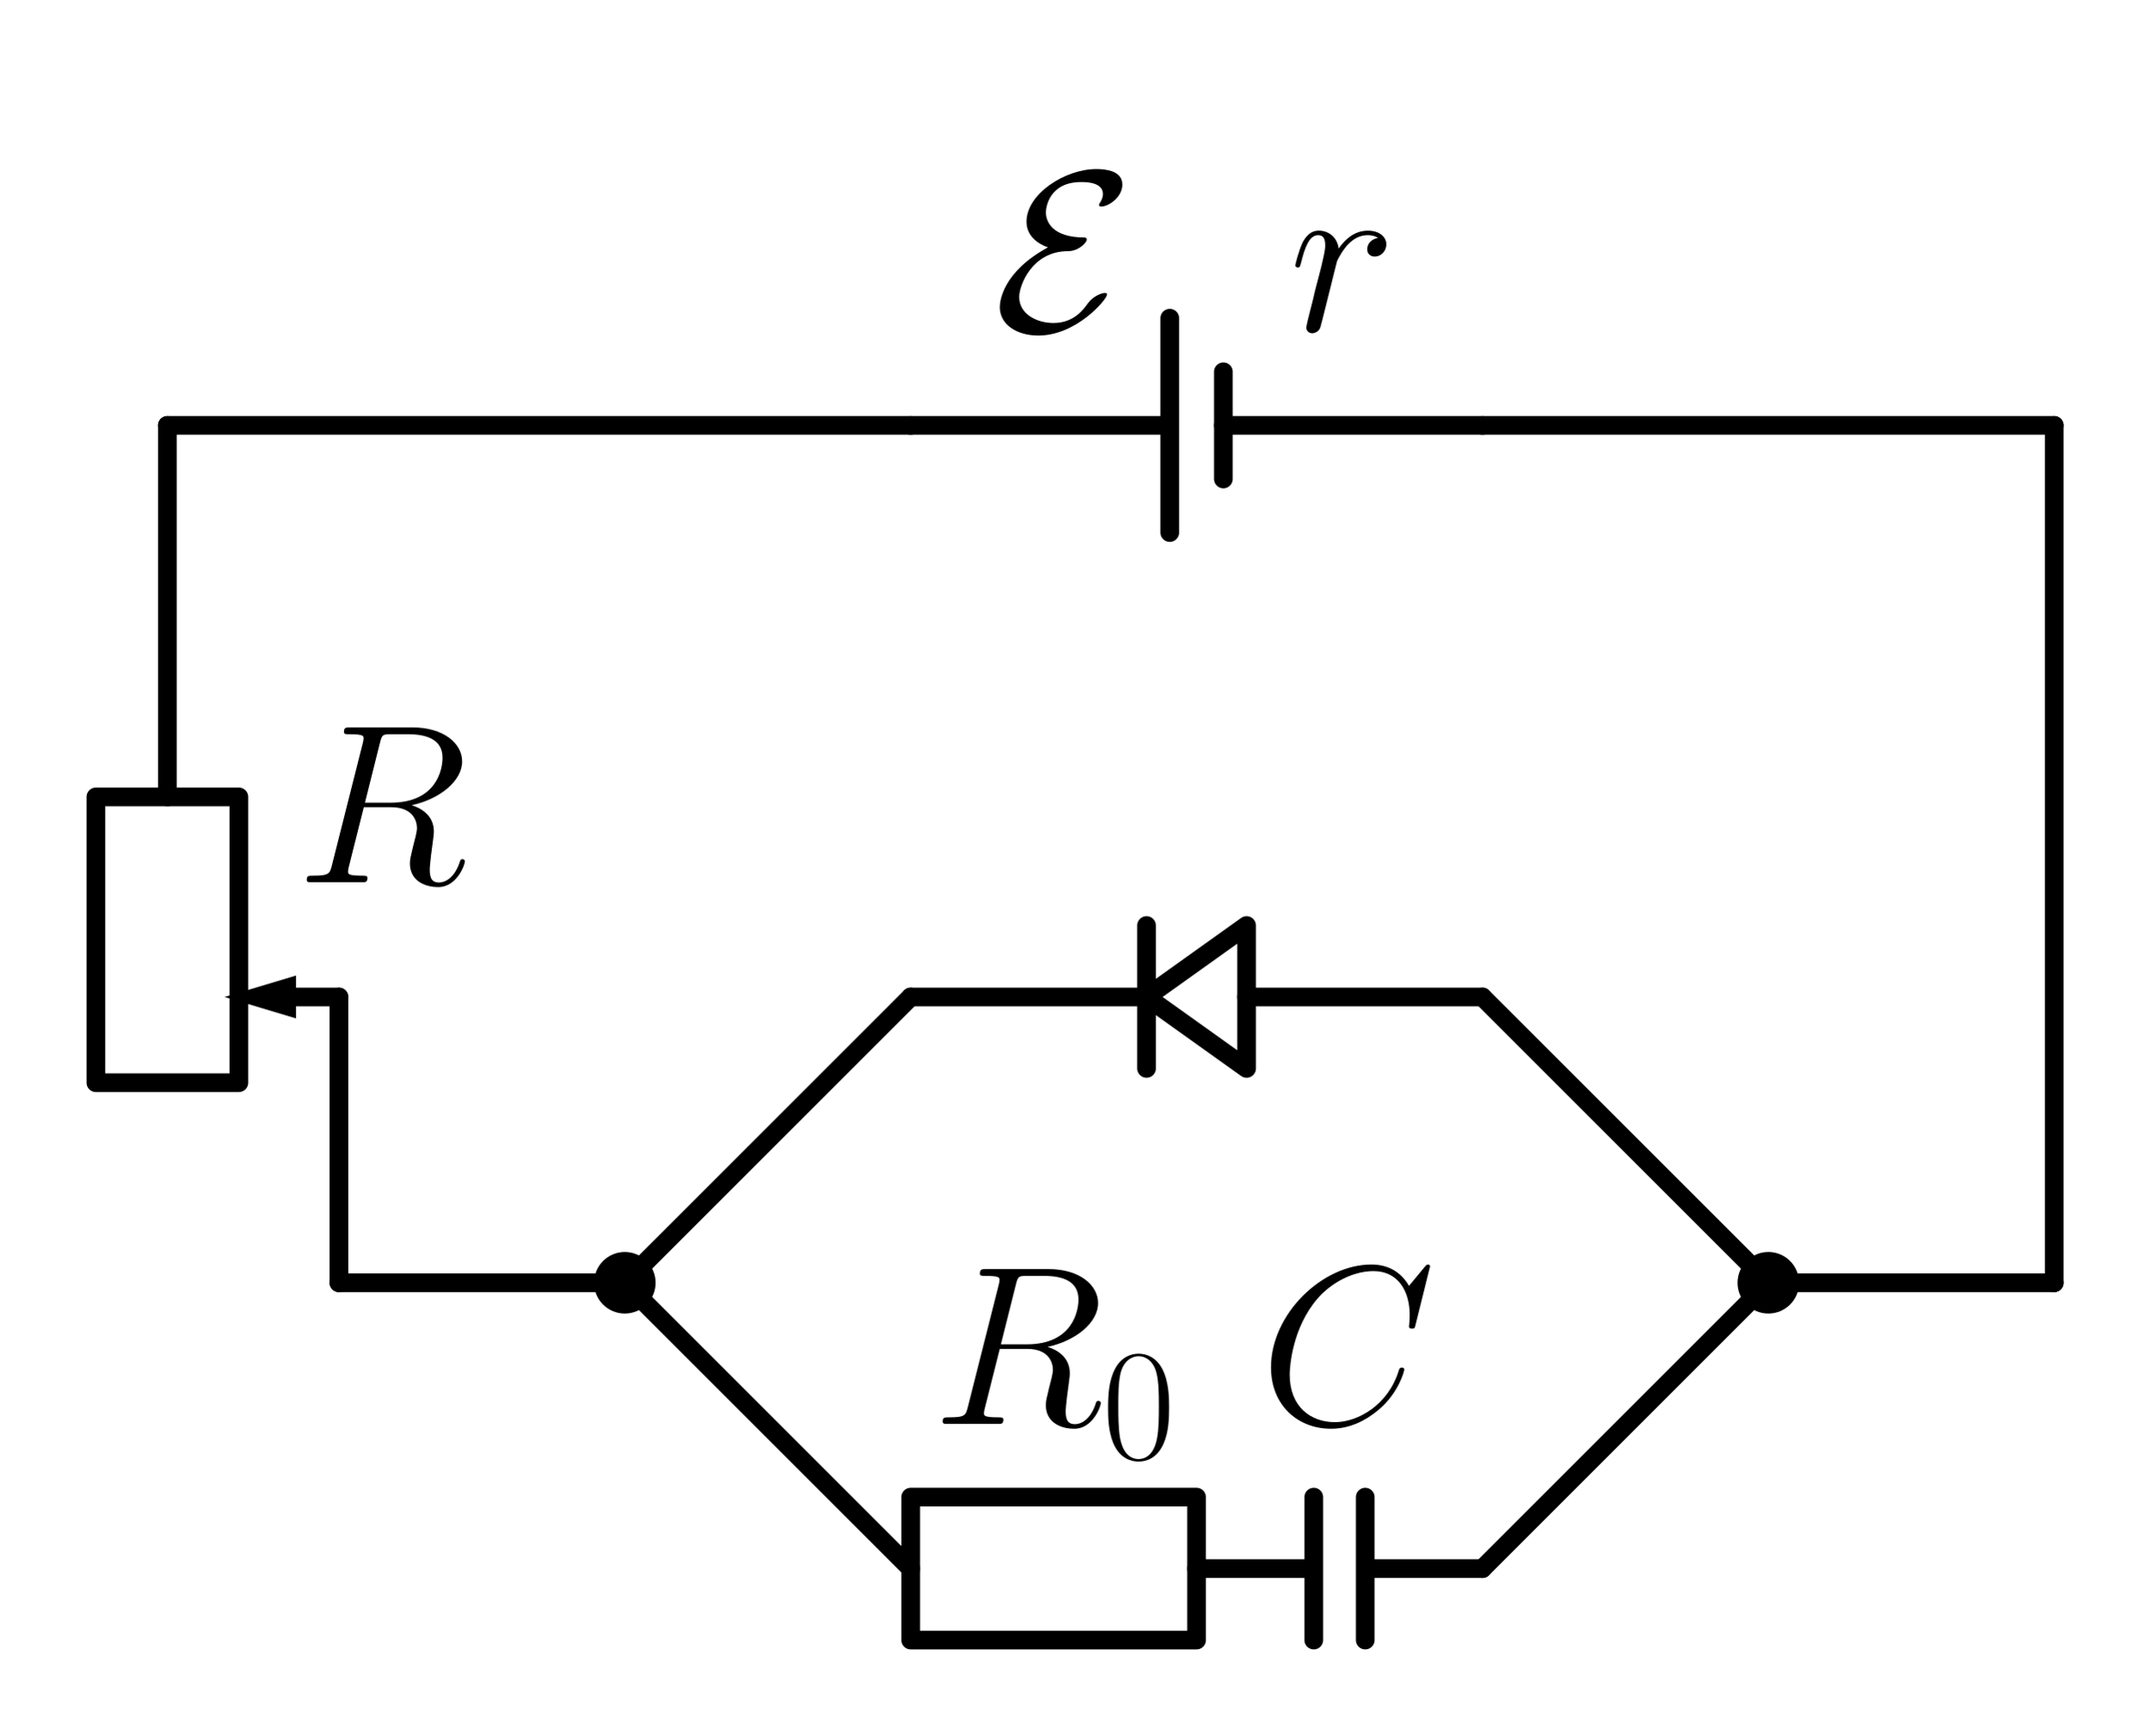
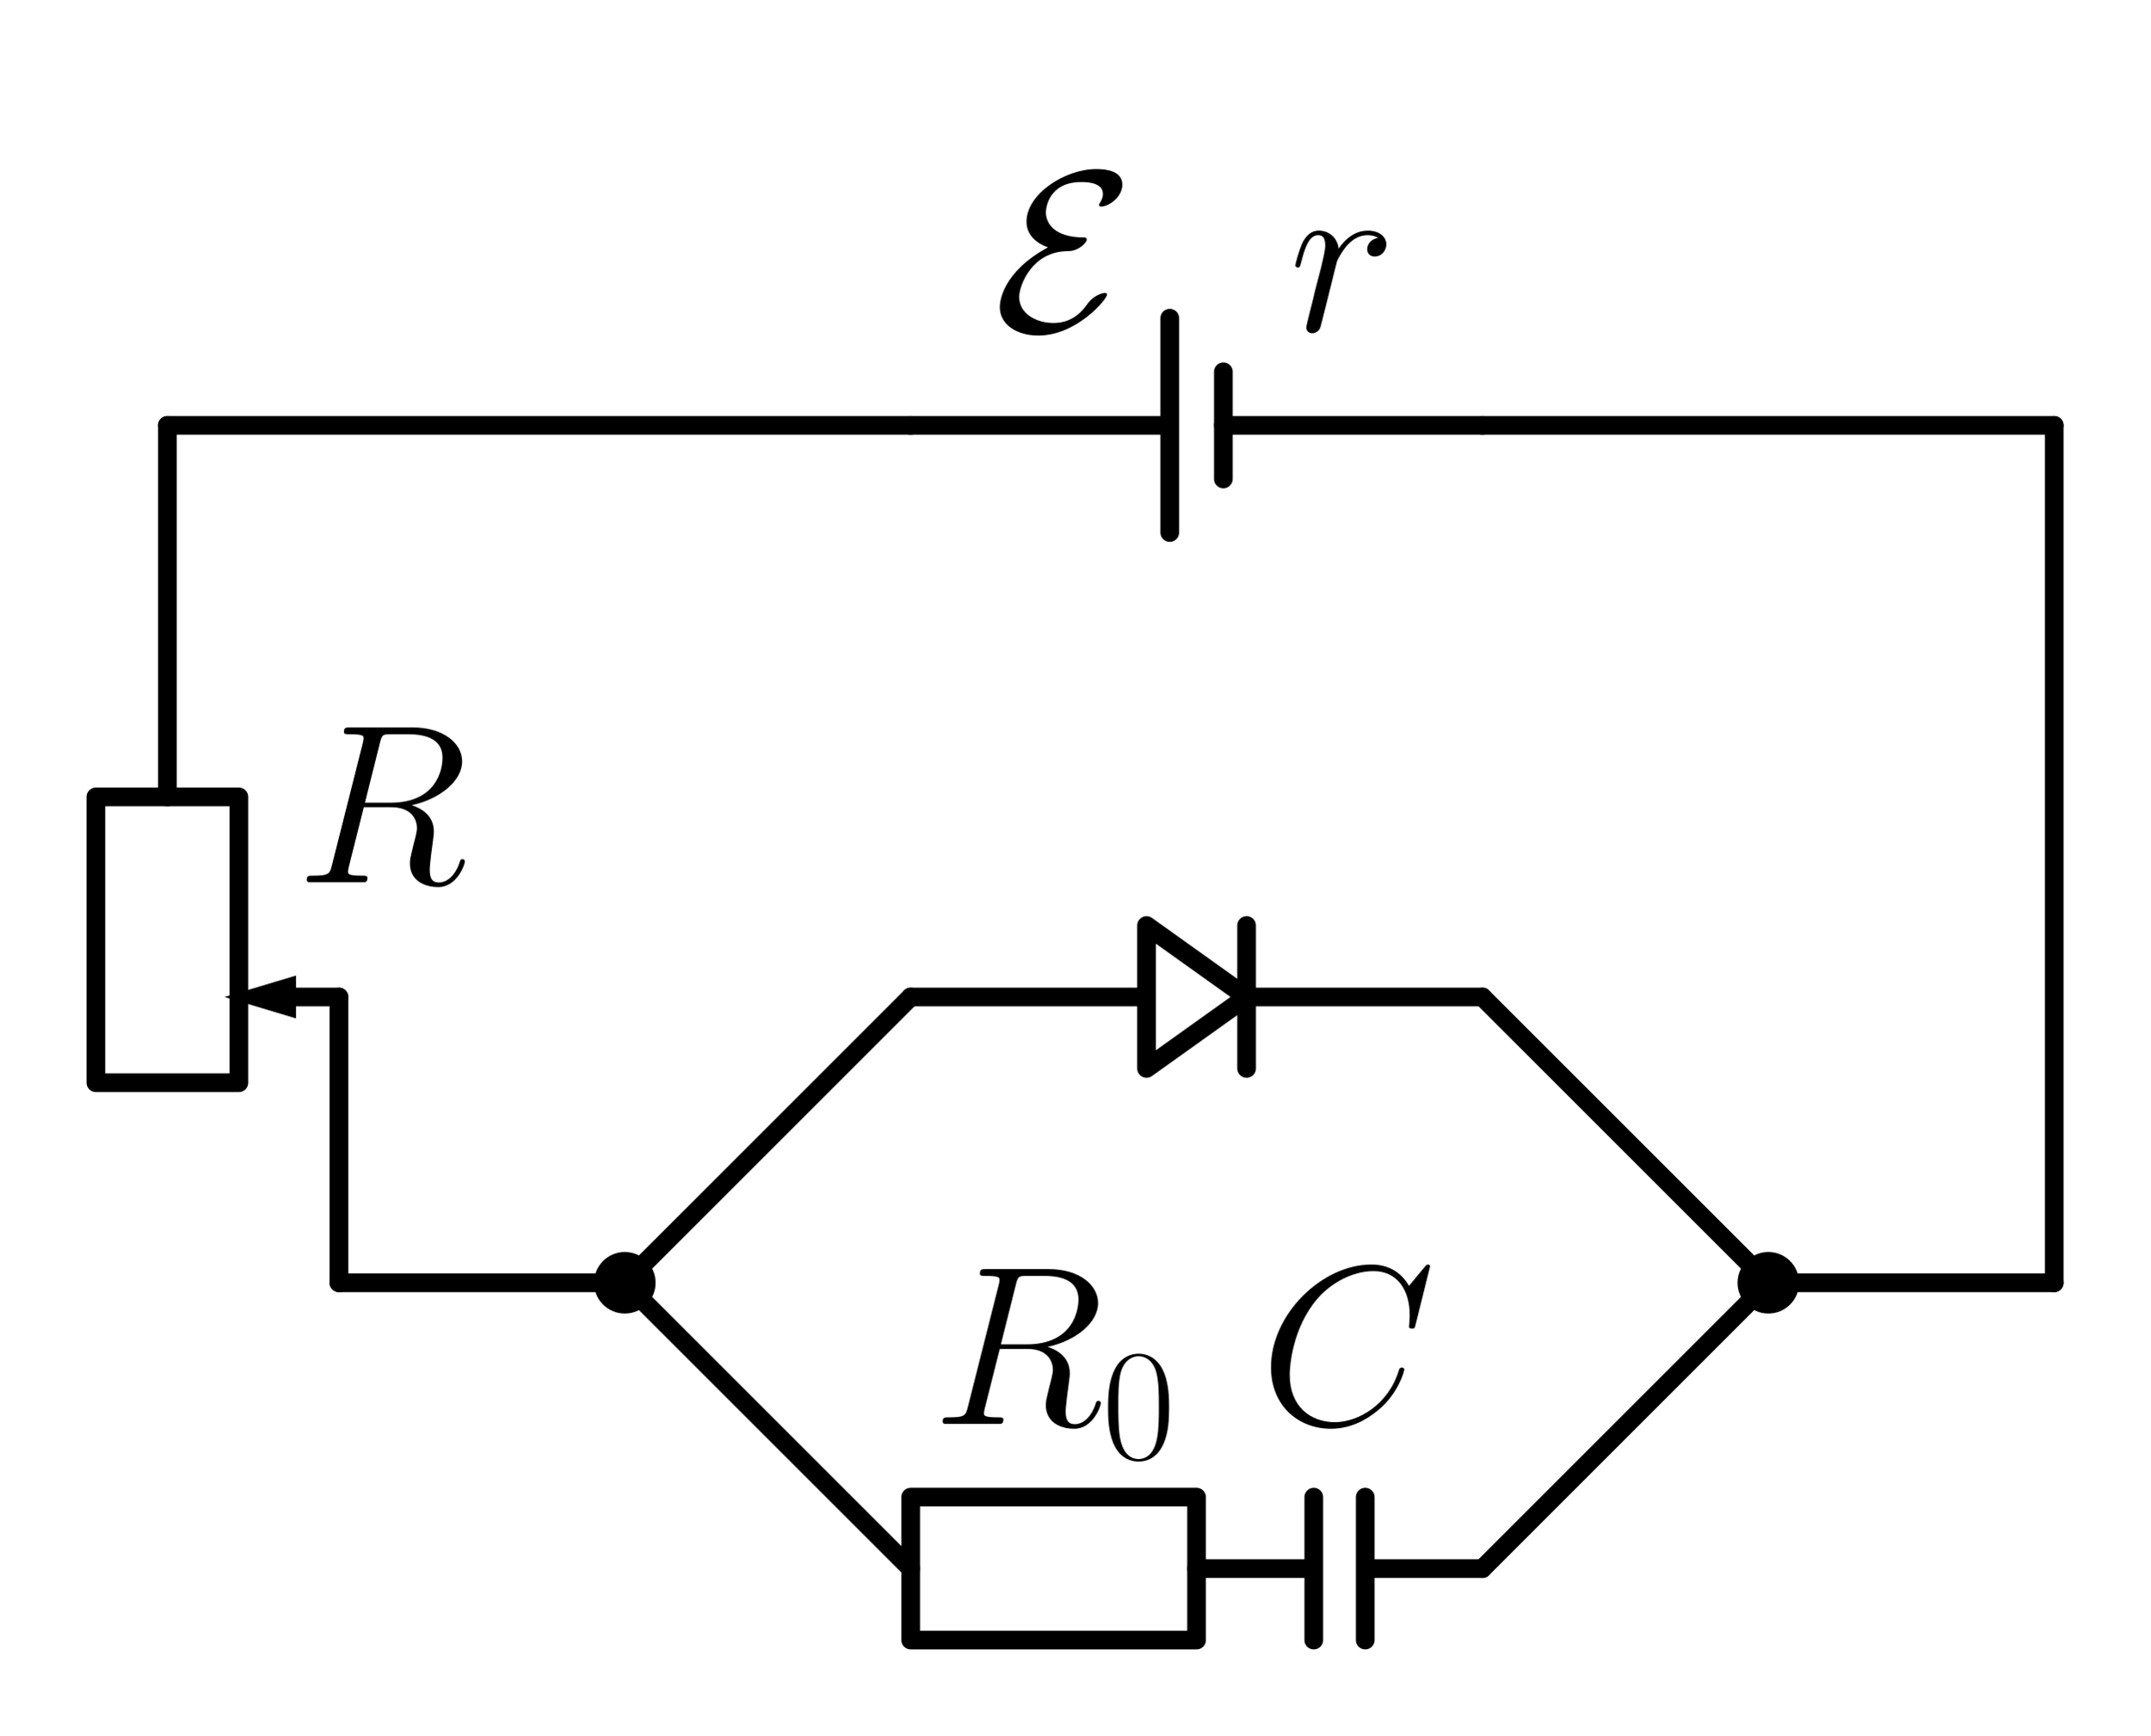
<svg xmlns="http://www.w3.org/2000/svg" xmlns:xlink="http://www.w3.org/1999/xlink" width="230.023pt" height="185.76pt" viewBox="0 0 230.023 185.76" version="1.1">
  <defs>
    <style type="text/css">*{stroke-linejoin: round; stroke-linecap: butt}</style>
  </defs>
  <g id="figure_1">
    <g id="patch_1">
      <path d="M 0 185.76  L 230.023 185.76  L 230.023 0  L 0 0  L 0 185.76  z " style="fill: none" />
    </g>
    <g id="axes_1">
      <g id="patch_2">
-         <path d="M 133.362 114.332  L 122.658 106.686  L 133.362 99.039  L 133.362 114.332  z " clip-path="url(#pac993a5edb)" style="fill: none; stroke: #000000; stroke-width: 2; stroke-linecap: round" />
+         <path d="M 122.658 99.039  L 133.362 106.686  L 122.658 114.332  L 122.658 99.039  z " clip-path="url(#p38fb8e924b)" style="fill: none; stroke: #000000; stroke-width: 2; stroke-linecap: round" />
      </g>
      <g id="line2d_1">
-         <path d="M 97.425 45.516  L 125.143 45.516  M 130.877 45.516  L 158.595 45.516  " clip-path="url(#pac993a5edb)" style="fill: none; stroke: #000000; stroke-width: 2; stroke-linecap: round" />
+         <path d="M 97.425 45.516  L 125.143 45.516  M 130.877 45.516  L 158.595 45.516  " clip-path="url(#p38fb8e924b)" style="fill: none; stroke: #000000; stroke-width: 2; stroke-linecap: round" />
      </g>
      <g id="line2d_2">
-         <path d="M 125.143 34.047  L 125.143 56.985  " clip-path="url(#pac993a5edb)" style="fill: none; stroke: #000000; stroke-width: 2; stroke-linecap: round" />
+         <path d="M 125.143 34.047  L 125.143 56.985  " clip-path="url(#p38fb8e924b)" style="fill: none; stroke: #000000; stroke-width: 2; stroke-linecap: round" />
      </g>
      <g id="line2d_3">
-         <path d="M 130.877 39.781  L 130.877 51.251  " clip-path="url(#pac993a5edb)" style="fill: none; stroke: #000000; stroke-width: 2; stroke-linecap: round" />
+         <path d="M 130.877 39.781  L 130.877 51.251  " clip-path="url(#p38fb8e924b)" style="fill: none; stroke: #000000; stroke-width: 2; stroke-linecap: round" />
      </g>
      <g id="line2d_4">
-         <path d="M 158.595 45.516  L 189.18 45.516  L 219.765 45.516  " clip-path="url(#pac993a5edb)" style="fill: none; stroke: #000000; stroke-width: 2; stroke-linecap: round" />
+         <path d="M 158.595 45.516  L 189.18 45.516  L 219.765 45.516  " clip-path="url(#p38fb8e924b)" style="fill: none; stroke: #000000; stroke-width: 2; stroke-linecap: round" />
      </g>
      <g id="line2d_5">
-         <path d="M 219.765 45.516  L 219.765 91.393  L 219.765 137.27  " clip-path="url(#pac993a5edb)" style="fill: none; stroke: #000000; stroke-width: 2; stroke-linecap: round" />
+         <path d="M 219.765 45.516  L 219.765 91.393  L 219.765 137.27  " clip-path="url(#p38fb8e924b)" style="fill: none; stroke: #000000; stroke-width: 2; stroke-linecap: round" />
      </g>
      <g id="line2d_6">
-         <path d="M 219.765 137.27  L 204.472 137.27  L 189.18 137.27  " clip-path="url(#pac993a5edb)" style="fill: none; stroke: #000000; stroke-width: 2; stroke-linecap: round" />
+         <path d="M 219.765 137.27  L 204.472 137.27  L 189.18 137.27  " clip-path="url(#p38fb8e924b)" style="fill: none; stroke: #000000; stroke-width: 2; stroke-linecap: round" />
      </g>
      <g id="line2d_7">
-         <path d="M 189.18 137.27  L 173.887 152.563  L 158.595 167.855  " clip-path="url(#pac993a5edb)" style="fill: none; stroke: #000000; stroke-width: 2; stroke-linecap: round" />
+         <path d="M 189.18 137.27  L 173.887 152.563  L 158.595 167.855  " clip-path="url(#p38fb8e924b)" style="fill: none; stroke: #000000; stroke-width: 2; stroke-linecap: round" />
      </g>
      <g id="line2d_8">
-         <path d="M 189.18 137.27  L 173.887 121.978  L 158.595 106.686  " clip-path="url(#pac993a5edb)" style="fill: none; stroke: #000000; stroke-width: 2; stroke-linecap: round" />
+         <path d="M 189.18 137.27  L 173.887 121.978  L 158.595 106.686  " clip-path="url(#p38fb8e924b)" style="fill: none; stroke: #000000; stroke-width: 2; stroke-linecap: round" />
      </g>
      <g id="line2d_9">
-         <path d="M 158.595 106.686  L 133.362 106.686  M 122.658 114.332  L 122.658 99.039  M 122.658 106.686  L 97.425 106.686  " clip-path="url(#pac993a5edb)" style="fill: none; stroke: #000000; stroke-width: 2; stroke-linecap: round" />
+         <path d="M 158.595 106.686  L 133.362 106.686  M 133.362 99.039  L 133.362 114.332  M 122.658 106.686  L 97.425 106.686  " clip-path="url(#p38fb8e924b)" style="fill: none; stroke: #000000; stroke-width: 2; stroke-linecap: round" />
      </g>
      <g id="line2d_10">
-         <path d="M 97.425 106.686  L 82.133 121.978  L 66.84 137.27  " clip-path="url(#pac993a5edb)" style="fill: none; stroke: #000000; stroke-width: 2; stroke-linecap: round" />
+         <path d="M 97.425 106.686  L 82.133 121.978  L 66.84 137.27  " clip-path="url(#p38fb8e924b)" style="fill: none; stroke: #000000; stroke-width: 2; stroke-linecap: round" />
      </g>
      <g id="line2d_11">
-         <path d="M 66.84 137.27  L 82.133 152.563  L 97.425 167.855  " clip-path="url(#pac993a5edb)" style="fill: none; stroke: #000000; stroke-width: 2; stroke-linecap: round" />
+         <path d="M 66.84 137.27  L 82.133 152.563  L 97.425 167.855  " clip-path="url(#p38fb8e924b)" style="fill: none; stroke: #000000; stroke-width: 2; stroke-linecap: round" />
      </g>
      <g id="line2d_12">
-         <path d="M 97.425 167.855  L 97.425 160.209  L 128.01 160.209  L 128.01 175.502  L 97.425 175.502  L 97.425 167.855  M 128.01 167.855  " clip-path="url(#pac993a5edb)" style="fill: none; stroke: #000000; stroke-width: 2; stroke-linecap: round" />
+         <path d="M 97.425 167.855  L 97.425 160.209  L 128.01 160.209  L 128.01 175.502  L 97.425 175.502  L 97.425 167.855  M 128.01 167.855  " clip-path="url(#p38fb8e924b)" style="fill: none; stroke: #000000; stroke-width: 2; stroke-linecap: round" />
      </g>
      <g id="line2d_13">
-         <path d="M 128.01 167.855  L 140.55 167.855  M 140.55 160.209  L 140.55 175.502  M 146.055 160.209  L 146.055 175.502  M 146.055 167.855  L 158.595 167.855  " clip-path="url(#pac993a5edb)" style="fill: none; stroke: #000000; stroke-width: 2; stroke-linecap: round" />
+         <path d="M 128.01 167.855  L 140.55 167.855  M 140.55 160.209  L 140.55 175.502  M 146.055 160.209  L 146.055 175.502  M 146.055 167.855  L 158.595 167.855  " clip-path="url(#p38fb8e924b)" style="fill: none; stroke: #000000; stroke-width: 2; stroke-linecap: round" />
      </g>
      <g id="line2d_14">
-         <path d="M 66.84 137.27  L 51.548 137.27  L 36.256 137.27  " clip-path="url(#pac993a5edb)" style="fill: none; stroke: #000000; stroke-width: 2; stroke-linecap: round" />
+         <path d="M 66.84 137.27  L 51.548 137.27  L 36.256 137.27  " clip-path="url(#p38fb8e924b)" style="fill: none; stroke: #000000; stroke-width: 2; stroke-linecap: round" />
      </g>
      <g id="line2d_15">
-         <path d="M 36.256 137.27  L 36.256 121.978  L 36.256 106.686  " clip-path="url(#pac993a5edb)" style="fill: none; stroke: #000000; stroke-width: 2; stroke-linecap: round" />
+         <path d="M 36.256 137.27  L 36.256 121.978  L 36.256 106.686  " clip-path="url(#p38fb8e924b)" style="fill: none; stroke: #000000; stroke-width: 2; stroke-linecap: round" />
      </g>
      <g id="line2d_16">
-         <path d="M 36.256 106.686  L 30.139 106.686  L 31.668 106.686  " clip-path="url(#pac993a5edb)" style="fill: none; stroke: #000000; stroke-width: 2; stroke-linecap: round" />
+         <path d="M 36.256 106.686  L 30.139 106.686  L 31.668 106.686  " clip-path="url(#p38fb8e924b)" style="fill: none; stroke: #000000; stroke-width: 2; stroke-linecap: round" />
      </g>
      <g id="patch_3">
-         <path d="M 31.668 108.98  L 24.022 106.686  L 31.668 104.392  z " clip-path="url(#pac993a5edb)" />
+         <path d="M 31.668 108.98  L 24.022 106.686  L 31.668 104.392  z " clip-path="url(#p38fb8e924b)" />
      </g>
      <g id="line2d_17">
-         <path d="M 17.905 115.861  L 10.258 115.861  L 10.258 85.276  L 25.551 85.276  L 25.551 115.861  L 17.905 115.861  M 17.905 85.276  " clip-path="url(#pac993a5edb)" style="fill: none; stroke: #000000; stroke-width: 2; stroke-linecap: round" />
+         <path d="M 17.905 115.861  L 10.258 115.861  L 10.258 85.276  L 25.551 85.276  L 25.551 115.861  L 17.905 115.861  M 17.905 85.276  " clip-path="url(#p38fb8e924b)" style="fill: none; stroke: #000000; stroke-width: 2; stroke-linecap: round" />
      </g>
      <g id="line2d_18">
-         <path d="M 17.905 85.276  L 17.905 65.396  L 17.905 45.516  " clip-path="url(#pac993a5edb)" style="fill: none; stroke: #000000; stroke-width: 2; stroke-linecap: round" />
+         <path d="M 17.905 85.276  L 17.905 65.396  L 17.905 45.516  " clip-path="url(#p38fb8e924b)" style="fill: none; stroke: #000000; stroke-width: 2; stroke-linecap: round" />
      </g>
      <g id="line2d_19">
-         <path d="M 17.905 45.516  L 57.665 45.516  L 97.425 45.516  " clip-path="url(#pac993a5edb)" style="fill: none; stroke: #000000; stroke-width: 2; stroke-linecap: round" />
+         <path d="M 17.905 45.516  L 57.665 45.516  L 97.425 45.516  " clip-path="url(#p38fb8e924b)" style="fill: none; stroke: #000000; stroke-width: 2; stroke-linecap: round" />
      </g>
      <g id="text_1">
        <g transform="translate(106.2765 35.416) scale(0.245 -0.245)">
          <defs>
            <path id="CMSY10-45" d="M 1530 2346  C 250 1652 179 823 179 669  C 179 180 653 -128 1261 -128  C 2330 -128 3187 887 3187 1023  C 3187 1061 3155 1068 3123 1068  C 3046 1068 2803 984 2656 784  C 2522 597 2253 224 1683 224  C 1229 224 723 466 723 955  C 723 1275 1082 2240 2093 2240  C 2394 2240 2618 2484 2618 2560  C 2618 2615 2586 2624 2554 2624  C 1651 2624 1472 3069 1472 3327  C 1472 3475 1568 4179 2464 4179  C 2586 4179 3072 4179 3072 3842  C 3072 3738 3021 3647 2995 3609  C 2982 3588 2963 3556 2963 3537  C 2963 3491 3008 3491 3027 3491  C 3219 3491 3616 3742 3616 4108  C 3616 4486 3174 4544 2886 4544  C 2016 4544 928 3850 928 3066  C 928 2686 1216 2456 1530 2346  z " transform="scale(0.015625)" />
          </defs>
          <use xlink:href="#CMSY10-45" transform="scale(0.996264)" />
        </g>
      </g>
      <g id="text_2">
        <g transform="translate(137.9173 35.416) scale(0.245 -0.245)">
          <defs>
            <path id="CMMI12-72" d="M 2490 2612  C 2291 2574 2189 2433 2189 2293  C 2189 2139 2310 2088 2400 2088  C 2579 2088 2726 2242 2726 2433  C 2726 2638 2528 2816 2208 2816  C 1952 2816 1658 2701 1389 2312  C 1344 2650 1088 2816 832 2816  C 582 2816 454 2625 378 2484  C 269 2254 173 1871 173 1839  C 173 1814 198 1782 243 1782  C 294 1782 301 1788 339 1935  C 435 2318 557 2689 813 2689  C 966 2689 1011 2580 1011 2395  C 1011 2254 947 2005 902 1807  L 723 1118  C 698 996 627 709 595 594  C 550 428 480 128 480 96  C 480 6 550 -64 646 -64  C 717 -64 838 -19 877 109  C 896 160 1133 1124 1171 1271  C 1203 1411 1242 1546 1274 1686  C 1299 1775 1325 1878 1344 1961  C 1363 2018 1536 2331 1696 2472  C 1773 2542 1939 2689 2202 2689  C 2304 2689 2406 2670 2490 2612  z " transform="scale(0.015625)" />
          </defs>
          <use xlink:href="#CMMI12-72" transform="scale(0.996264)" />
        </g>
      </g>
      <g id="patch_4">
-         <path d="M 189.18 139.564  C 189.788 139.564 190.372 139.323 190.802 138.892  C 191.232 138.462 191.474 137.879 191.474 137.27  C 191.474 136.662 191.232 136.079 190.802 135.648  C 190.372 135.218 189.788 134.977 189.18 134.977  C 188.571 134.977 187.988 135.218 187.558 135.648  C 187.128 136.079 186.886 136.662 186.886 137.27  C 186.886 137.879 187.128 138.462 187.558 138.892  C 187.988 139.323 188.571 139.564 189.18 139.564  z " clip-path="url(#pac993a5edb)" style="stroke: #000000; stroke-width: 2; stroke-linejoin: miter" />
+         <path d="M 189.18 139.564  C 189.788 139.564 190.372 139.323 190.802 138.892  C 191.232 138.462 191.474 137.879 191.474 137.27  C 191.474 136.662 191.232 136.079 190.802 135.648  C 190.372 135.218 189.788 134.977 189.18 134.977  C 188.571 134.977 187.988 135.218 187.558 135.648  C 187.128 136.079 186.886 136.662 186.886 137.27  C 186.886 137.879 187.128 138.462 187.558 138.892  C 187.988 139.323 188.571 139.564 189.18 139.564  z " clip-path="url(#p38fb8e924b)" style="stroke: #000000; stroke-width: 2; stroke-linejoin: miter" />
      </g>
      <g id="patch_5">
-         <path d="M 66.84 139.564  C 67.449 139.564 68.032 139.323 68.462 138.892  C 68.893 138.462 69.134 137.879 69.134 137.27  C 69.134 136.662 68.893 136.079 68.462 135.648  C 68.032 135.218 67.449 134.977 66.84 134.977  C 66.232 134.977 65.649 135.218 65.218 135.648  C 64.788 136.079 64.547 136.662 64.547 137.27  C 64.547 137.879 64.788 138.462 65.218 138.892  C 65.649 139.323 66.232 139.564 66.84 139.564  z " clip-path="url(#pac993a5edb)" style="stroke: #000000; stroke-width: 2; stroke-linejoin: miter" />
+         <path d="M 66.84 139.564  C 67.449 139.564 68.032 139.323 68.462 138.892  C 68.893 138.462 69.134 137.879 69.134 137.27  C 69.134 136.662 68.893 136.079 68.462 135.648  C 68.032 135.218 67.449 134.977 66.84 134.977  C 66.232 134.977 65.649 135.218 65.218 135.648  C 64.788 136.079 64.547 136.662 64.547 137.27  C 64.547 137.879 64.788 138.462 65.218 138.892  C 65.649 139.323 66.232 139.564 66.84 139.564  z " clip-path="url(#p38fb8e924b)" style="stroke: #000000; stroke-width: 2; stroke-linejoin: miter" />
      </g>
      <g id="text_3">
        <g transform="translate(99.70401 152.403) scale(0.245 -0.245)">
          <defs>
            <path id="CMMI12-52" d="M 2355 3924  C 2413 4160 2438 4160 2688 4160  L 3149 4160  C 3699 4160 4109 3995 4109 3499  C 4109 3175 3942 2240 2656 2240  L 1933 2240  L 2355 3924  z M 3245 2169  C 4038 2341 4659 2851 4659 3398  C 4659 3894 4154 4352 3264 4352  L 1530 4352  C 1402 4352 1344 4352 1344 4226  C 1344 4160 1389 4160 1510 4160  C 1894 4160 1894 4112 1894 4045  C 1894 4033 1894 3994 1869 3899  L 1005 479  C 947 256 934 192 493 192  C 346 192 301 192 301 71  C 301 7 371 7 390 7  C 506 7 640 7 762 7  L 1517 7  C 1632 7 1766 7 1882 7  C 1933 7 2003 7 2003 128  C 2003 192 1946 192 1850 192  C 1459 192 1459 243 1459 306  C 1459 313 1459 357 1472 407  L 1901 2112  L 2669 2112  C 3277 2112 3392 1731 3392 1522  C 3392 1427 3328 1179 3283 1014  C 3213 723 3194 652 3194 532  C 3194 82 3565 -128 3994 -128  C 4512 -128 4736 501 4736 591  C 4736 635 4704 654 4666 654  C 4614 654 4602 616 4589 565  C 4435 114 4173 0 4013 0  C 3853 0 3750 70 3750 356  C 3750 509 3827 1088 3834 1120  C 3866 1355 3866 1380 3866 1432  C 3866 1896 3488 2093 3245 2169  z " transform="scale(0.015625)" />
            <path id="CMR17-30" d="M 2688 2025  C 2688 2416 2682 3080 2413 3591  C 2176 4039 1798 4198 1466 4198  C 1158 4198 768 4058 525 3597  C 269 3118 243 2524 243 2025  C 243 1661 250 1106 448 619  C 723 -39 1216 -128 1466 -128  C 1760 -128 2208 -7 2470 600  C 2662 1042 2688 1559 2688 2025  z M 1466 -26  C 1056 -26 813 325 723 812  C 653 1188 653 1738 653 2096  C 653 2588 653 2997 736 3387  C 858 3929 1216 4096 1466 4096  C 1728 4096 2067 3923 2189 3400  C 2272 3036 2278 2607 2278 2096  C 2278 1680 2278 1169 2202 792  C 2067 95 1690 -26 1466 -26  z " transform="scale(0.015625)" />
          </defs>
          <use xlink:href="#CMMI12-52" transform="scale(0.996264)" />
          <use xlink:href="#CMR17-30" transform="translate(74.25083 -14.94392) scale(0.697382)" />
        </g>
      </g>
      <g id="text_4">
        <g transform="translate(134.753 152.403) scale(0.245 -0.245)">
          <defs>
            <path id="CMMI12-43" d="M 4781 4423  C 4781 4480 4736 4480 4723 4480  C 4710 4480 4685 4480 4634 4416  L 4192 3882  C 3968 4264 3616 4480 3136 4480  C 1754 4480 320 3088 320 1595  C 320 533 1069 -128 2003 -128  C 2515 -128 2963 88 3334 400  C 3891 863 4058 1481 4058 1531  C 4058 1588 4006 1588 3987 1588  C 3930 1588 3923 1550 3910 1524  C 3616 534 2752 57 2112 57  C 1434 57 845 489 845 1391  C 845 1595 909 2700 1632 3532  C 1984 3939 2586 4295 3194 4295  C 3898 4295 4211 3717 4211 3068  C 4211 2903 4192 2764 4192 2738  C 4192 2681 4256 2681 4275 2681  C 4346 2681 4352 2687 4378 2801  L 4781 4423  z " transform="scale(0.015625)" />
          </defs>
          <use xlink:href="#CMMI12-43" transform="scale(0.996264)" />
        </g>
      </g>
      <g id="text_5">
        <g transform="translate(31.66786 94.43609) scale(0.245 -0.245)">
          <use xlink:href="#CMMI12-52" transform="scale(0.996264)" />
        </g>
      </g>
    </g>
  </g>
  <defs>
-     <clipPath id="pac993a5edb">
+     <clipPath id="p38fb8e924b">
      <rect x="7.2" y="7.2" width="215.623" height="171.36" />
    </clipPath>
  </defs>
</svg>
